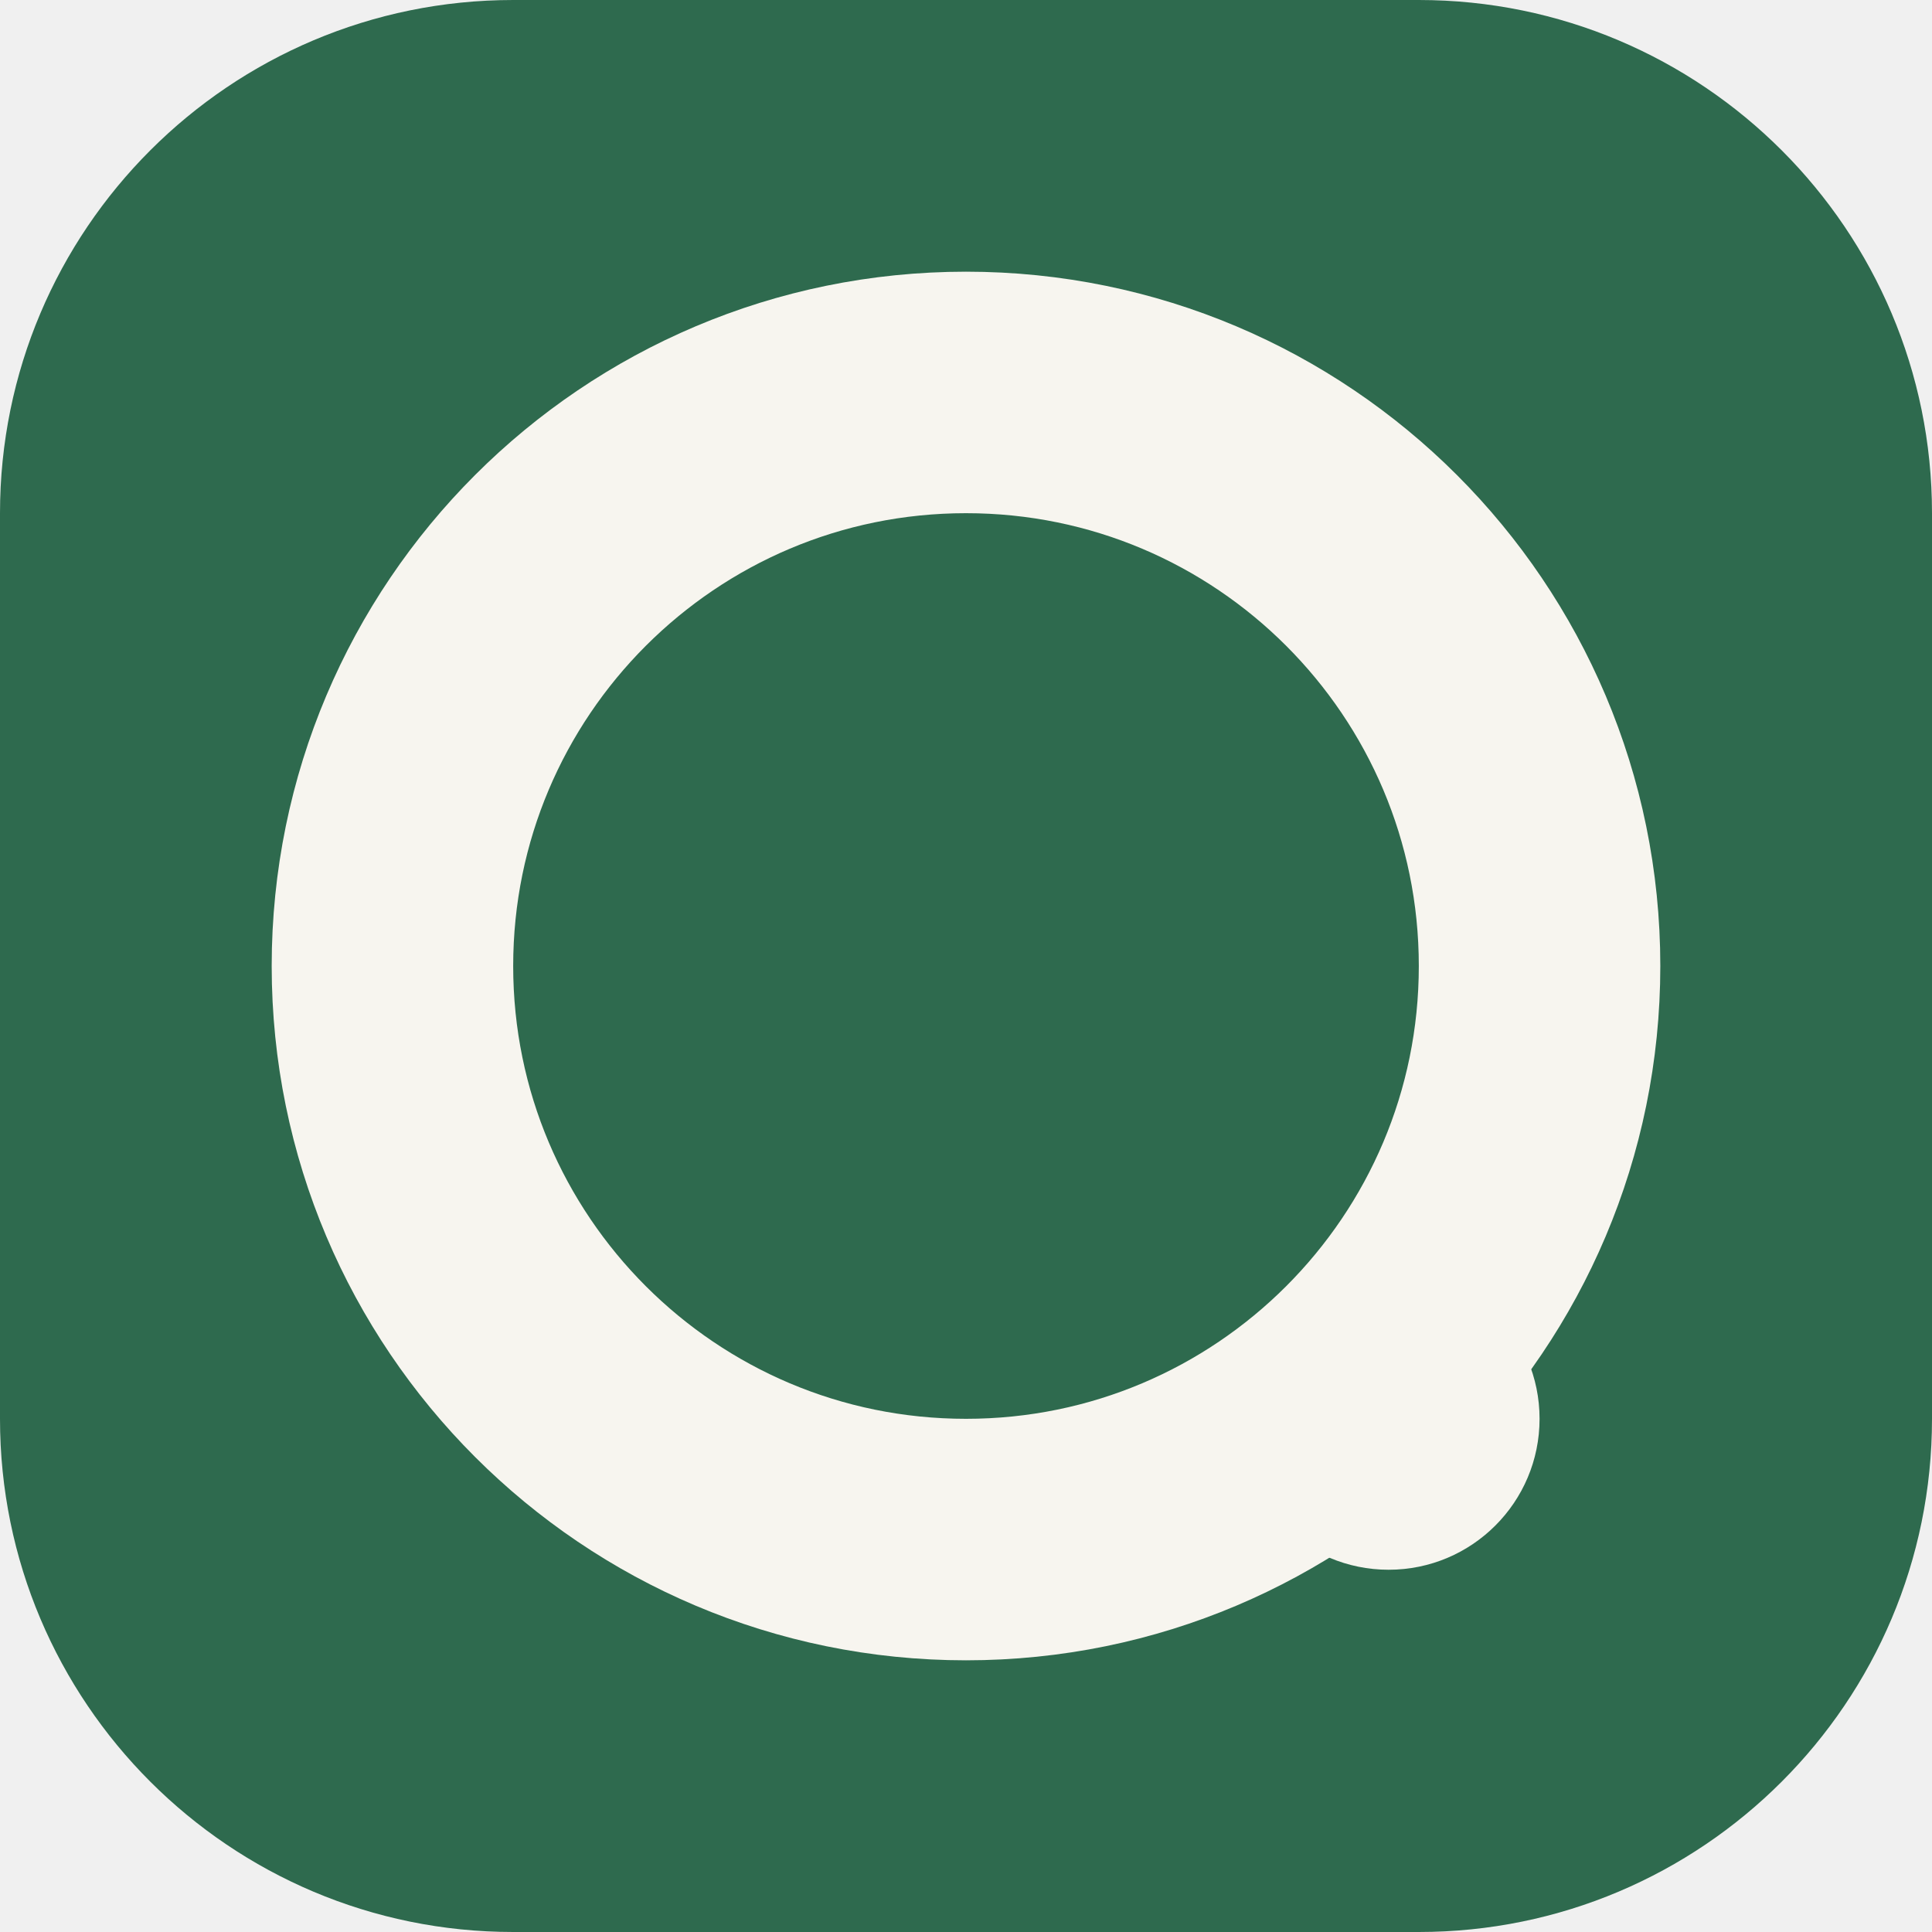
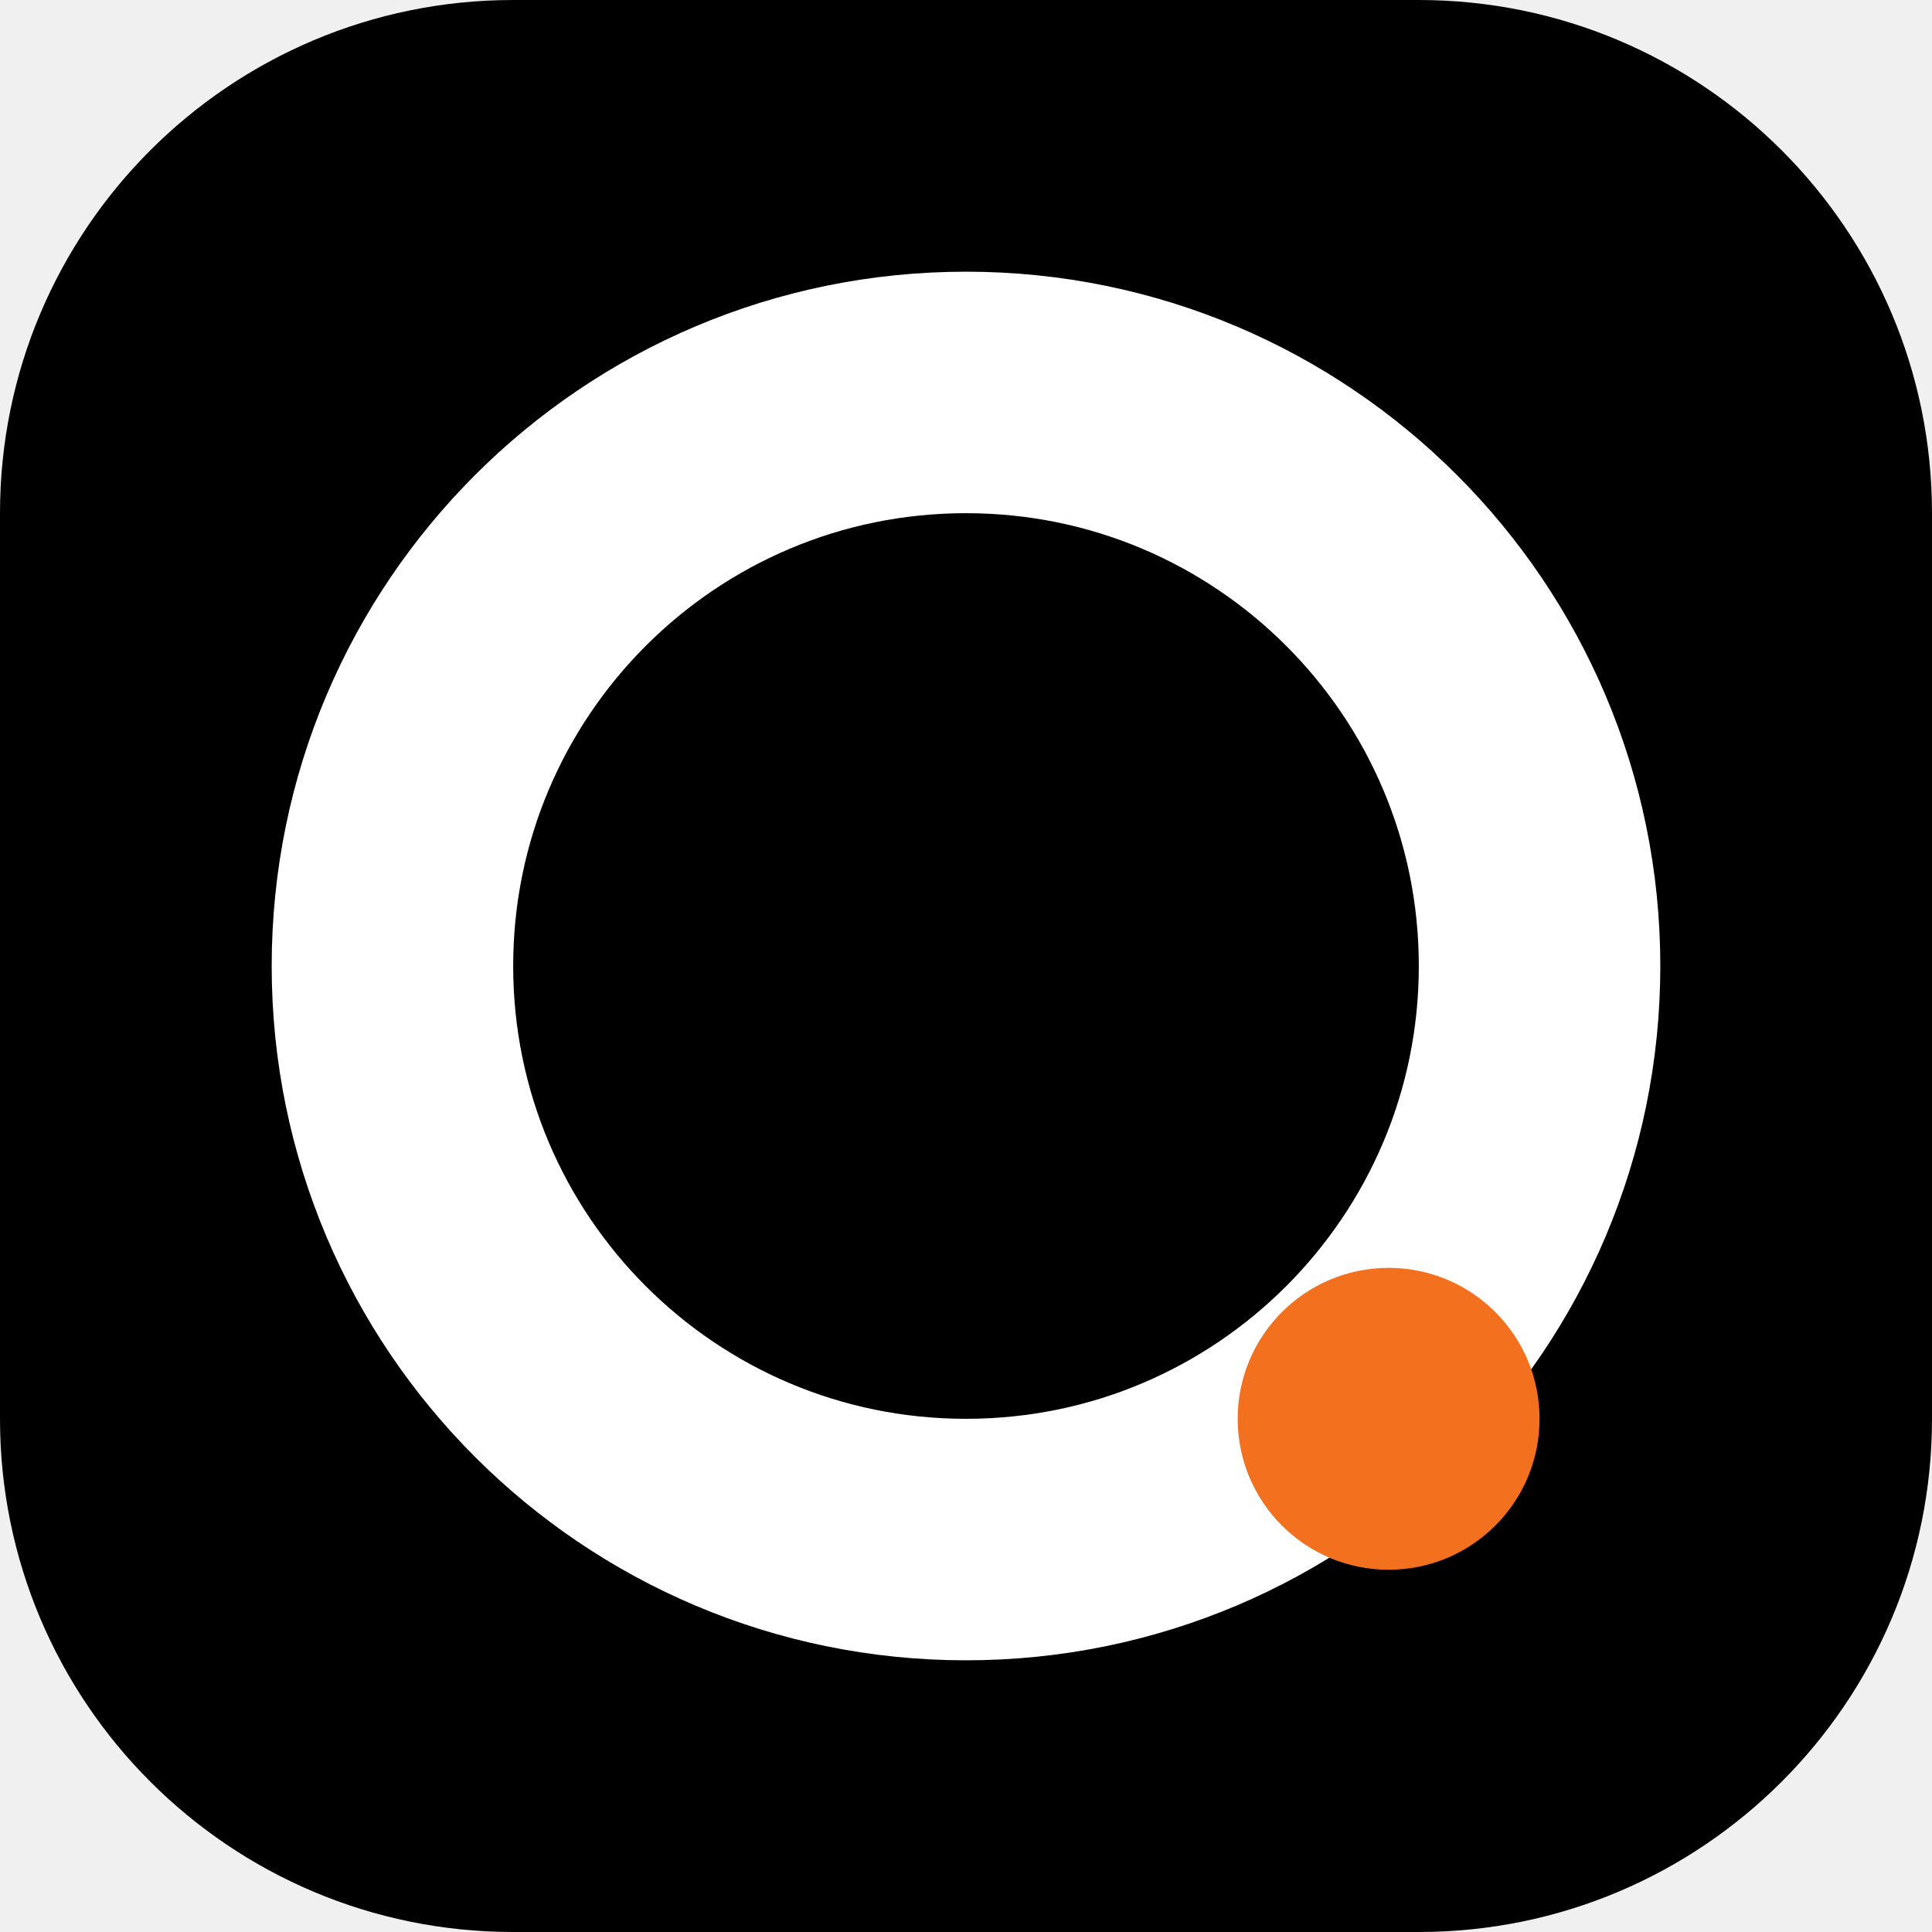
<svg xmlns="http://www.w3.org/2000/svg" viewBox="0 0 64 64">
-   <rect width="64" height="64" rx="17" fill="#2e6a4e" />
-   <circle cx="32" cy="32" r="19" fill="none" stroke="#f7f5ef" stroke-width="8" />
-   <circle cx="46" cy="47" r="5" fill="#f7f5ef" />
+   <rect width="64" height="64" rx="17" fill="#000000" />
+   <circle cx="32" cy="32" r="19" fill="none" stroke="#ffffff" stroke-width="8" />
+   <circle cx="46" cy="47" r="5" fill="#f3701e" />
</svg>
